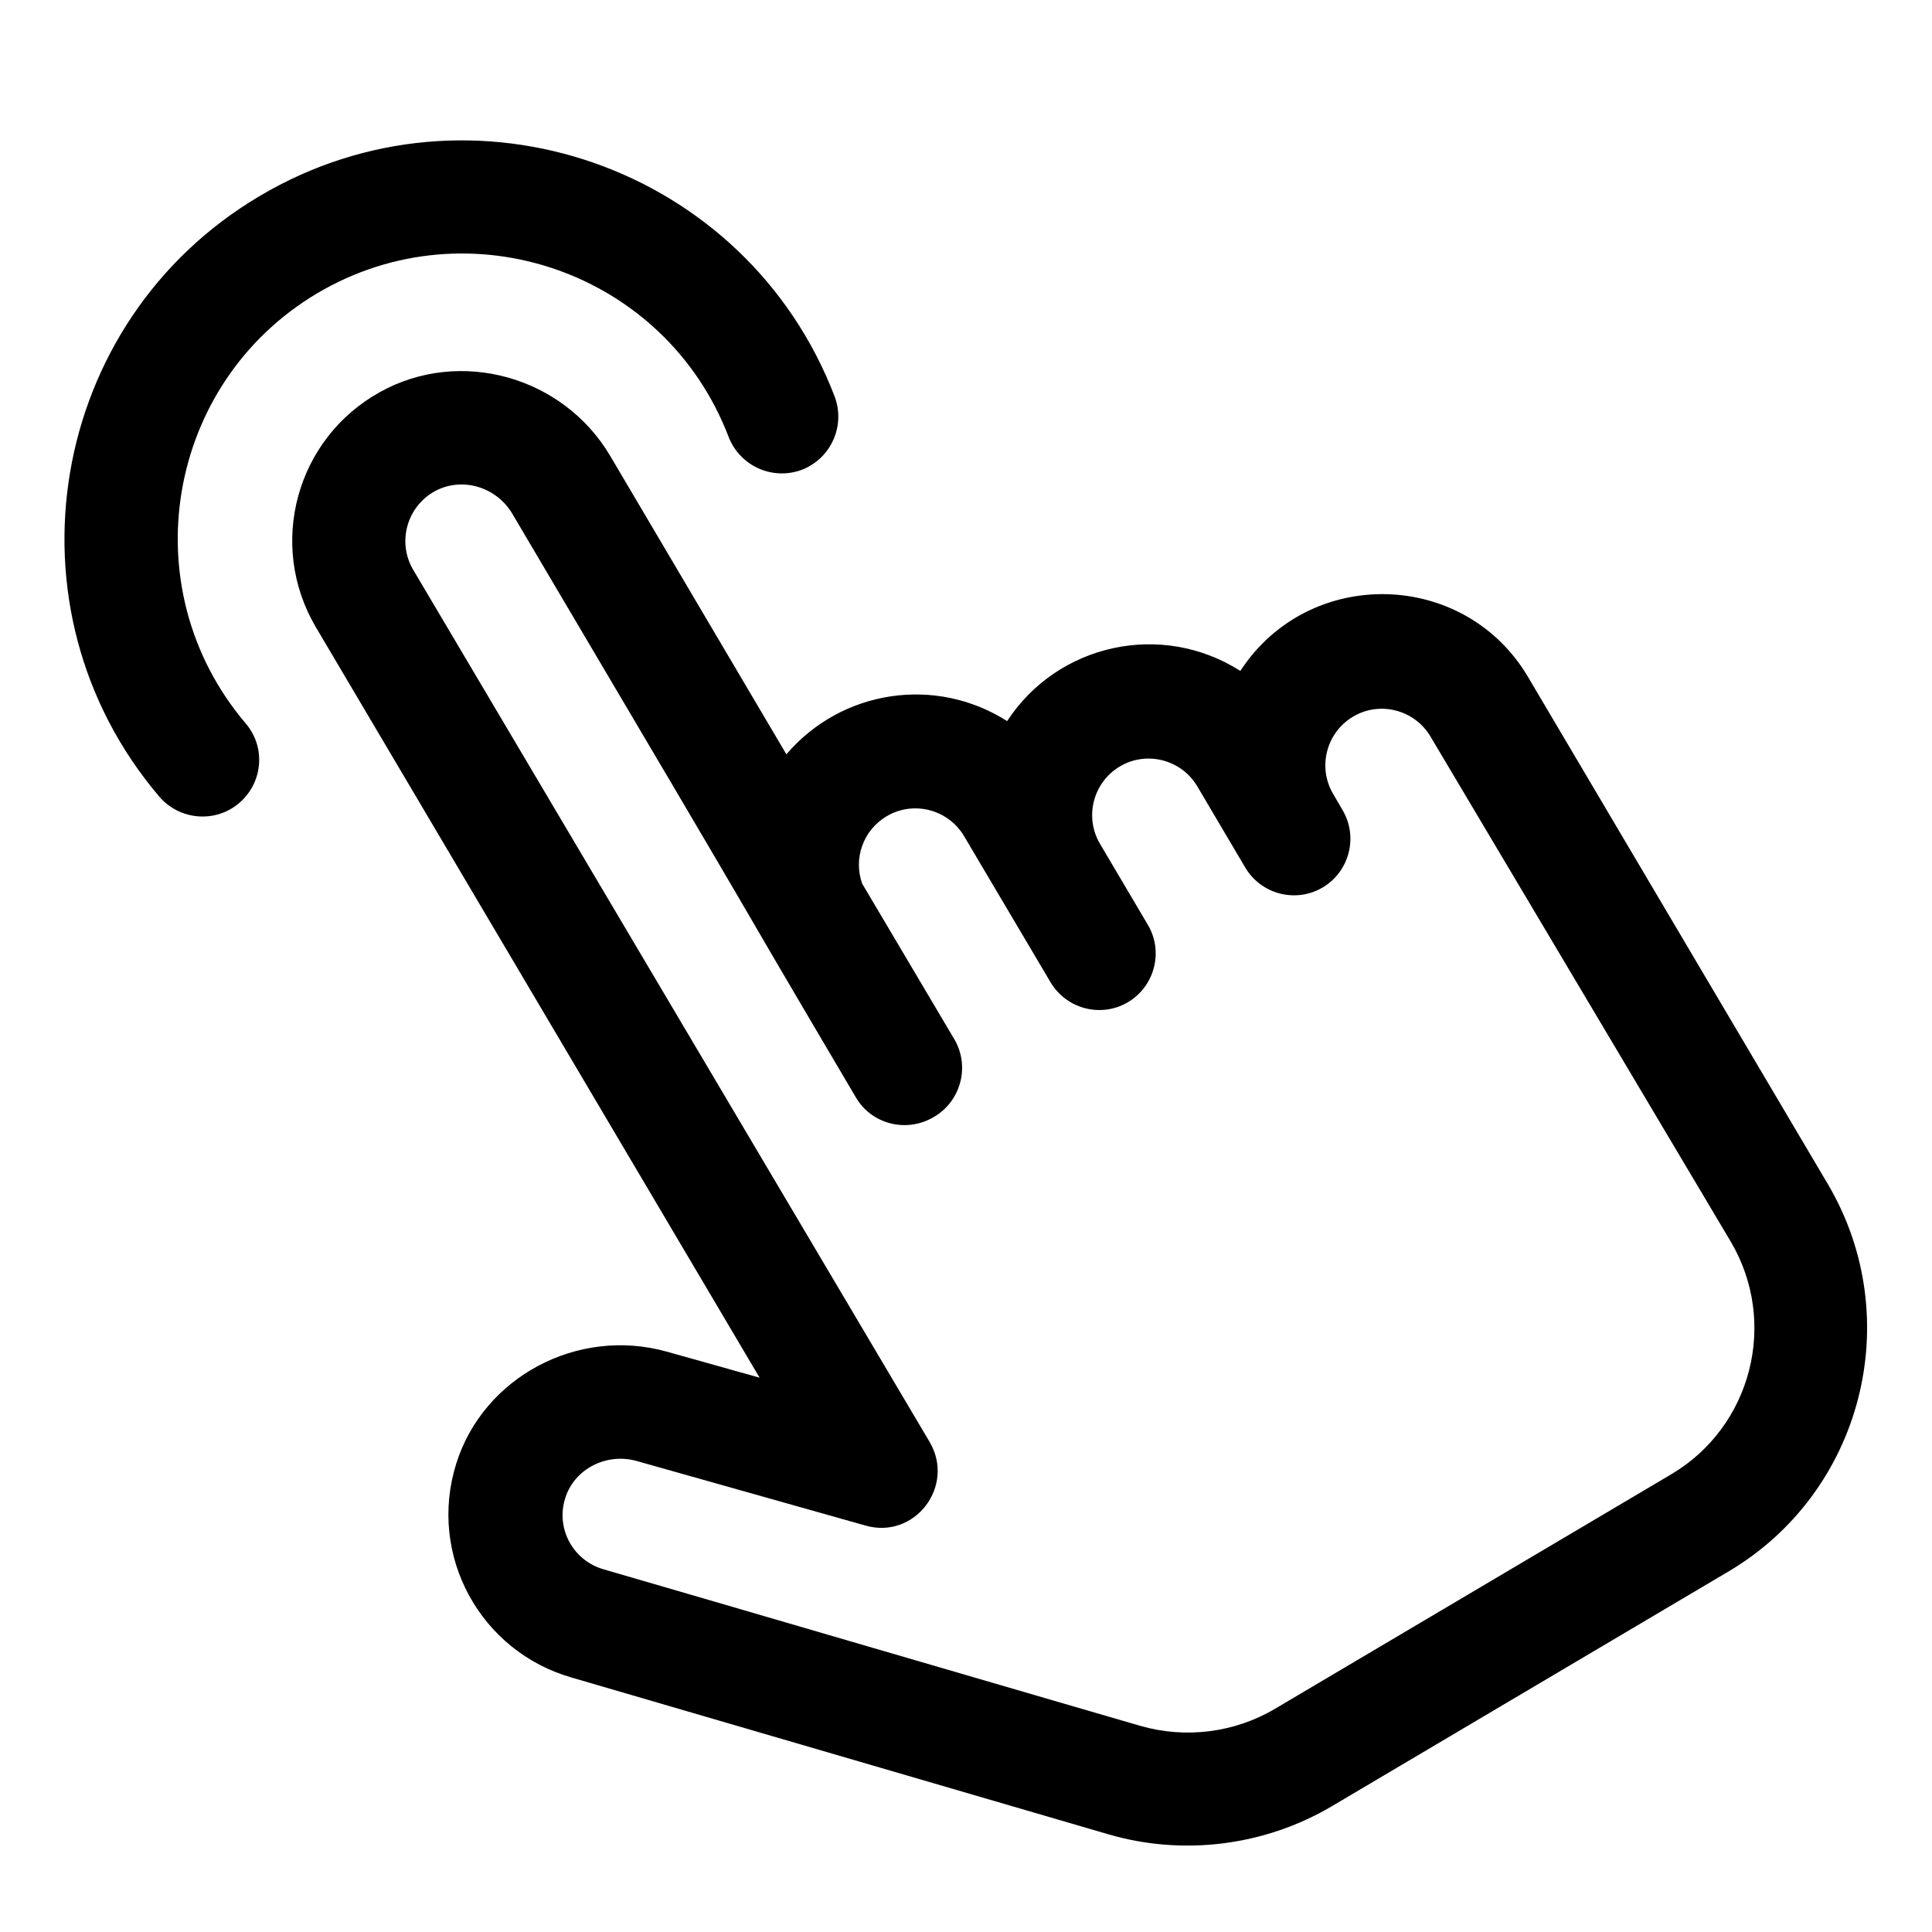
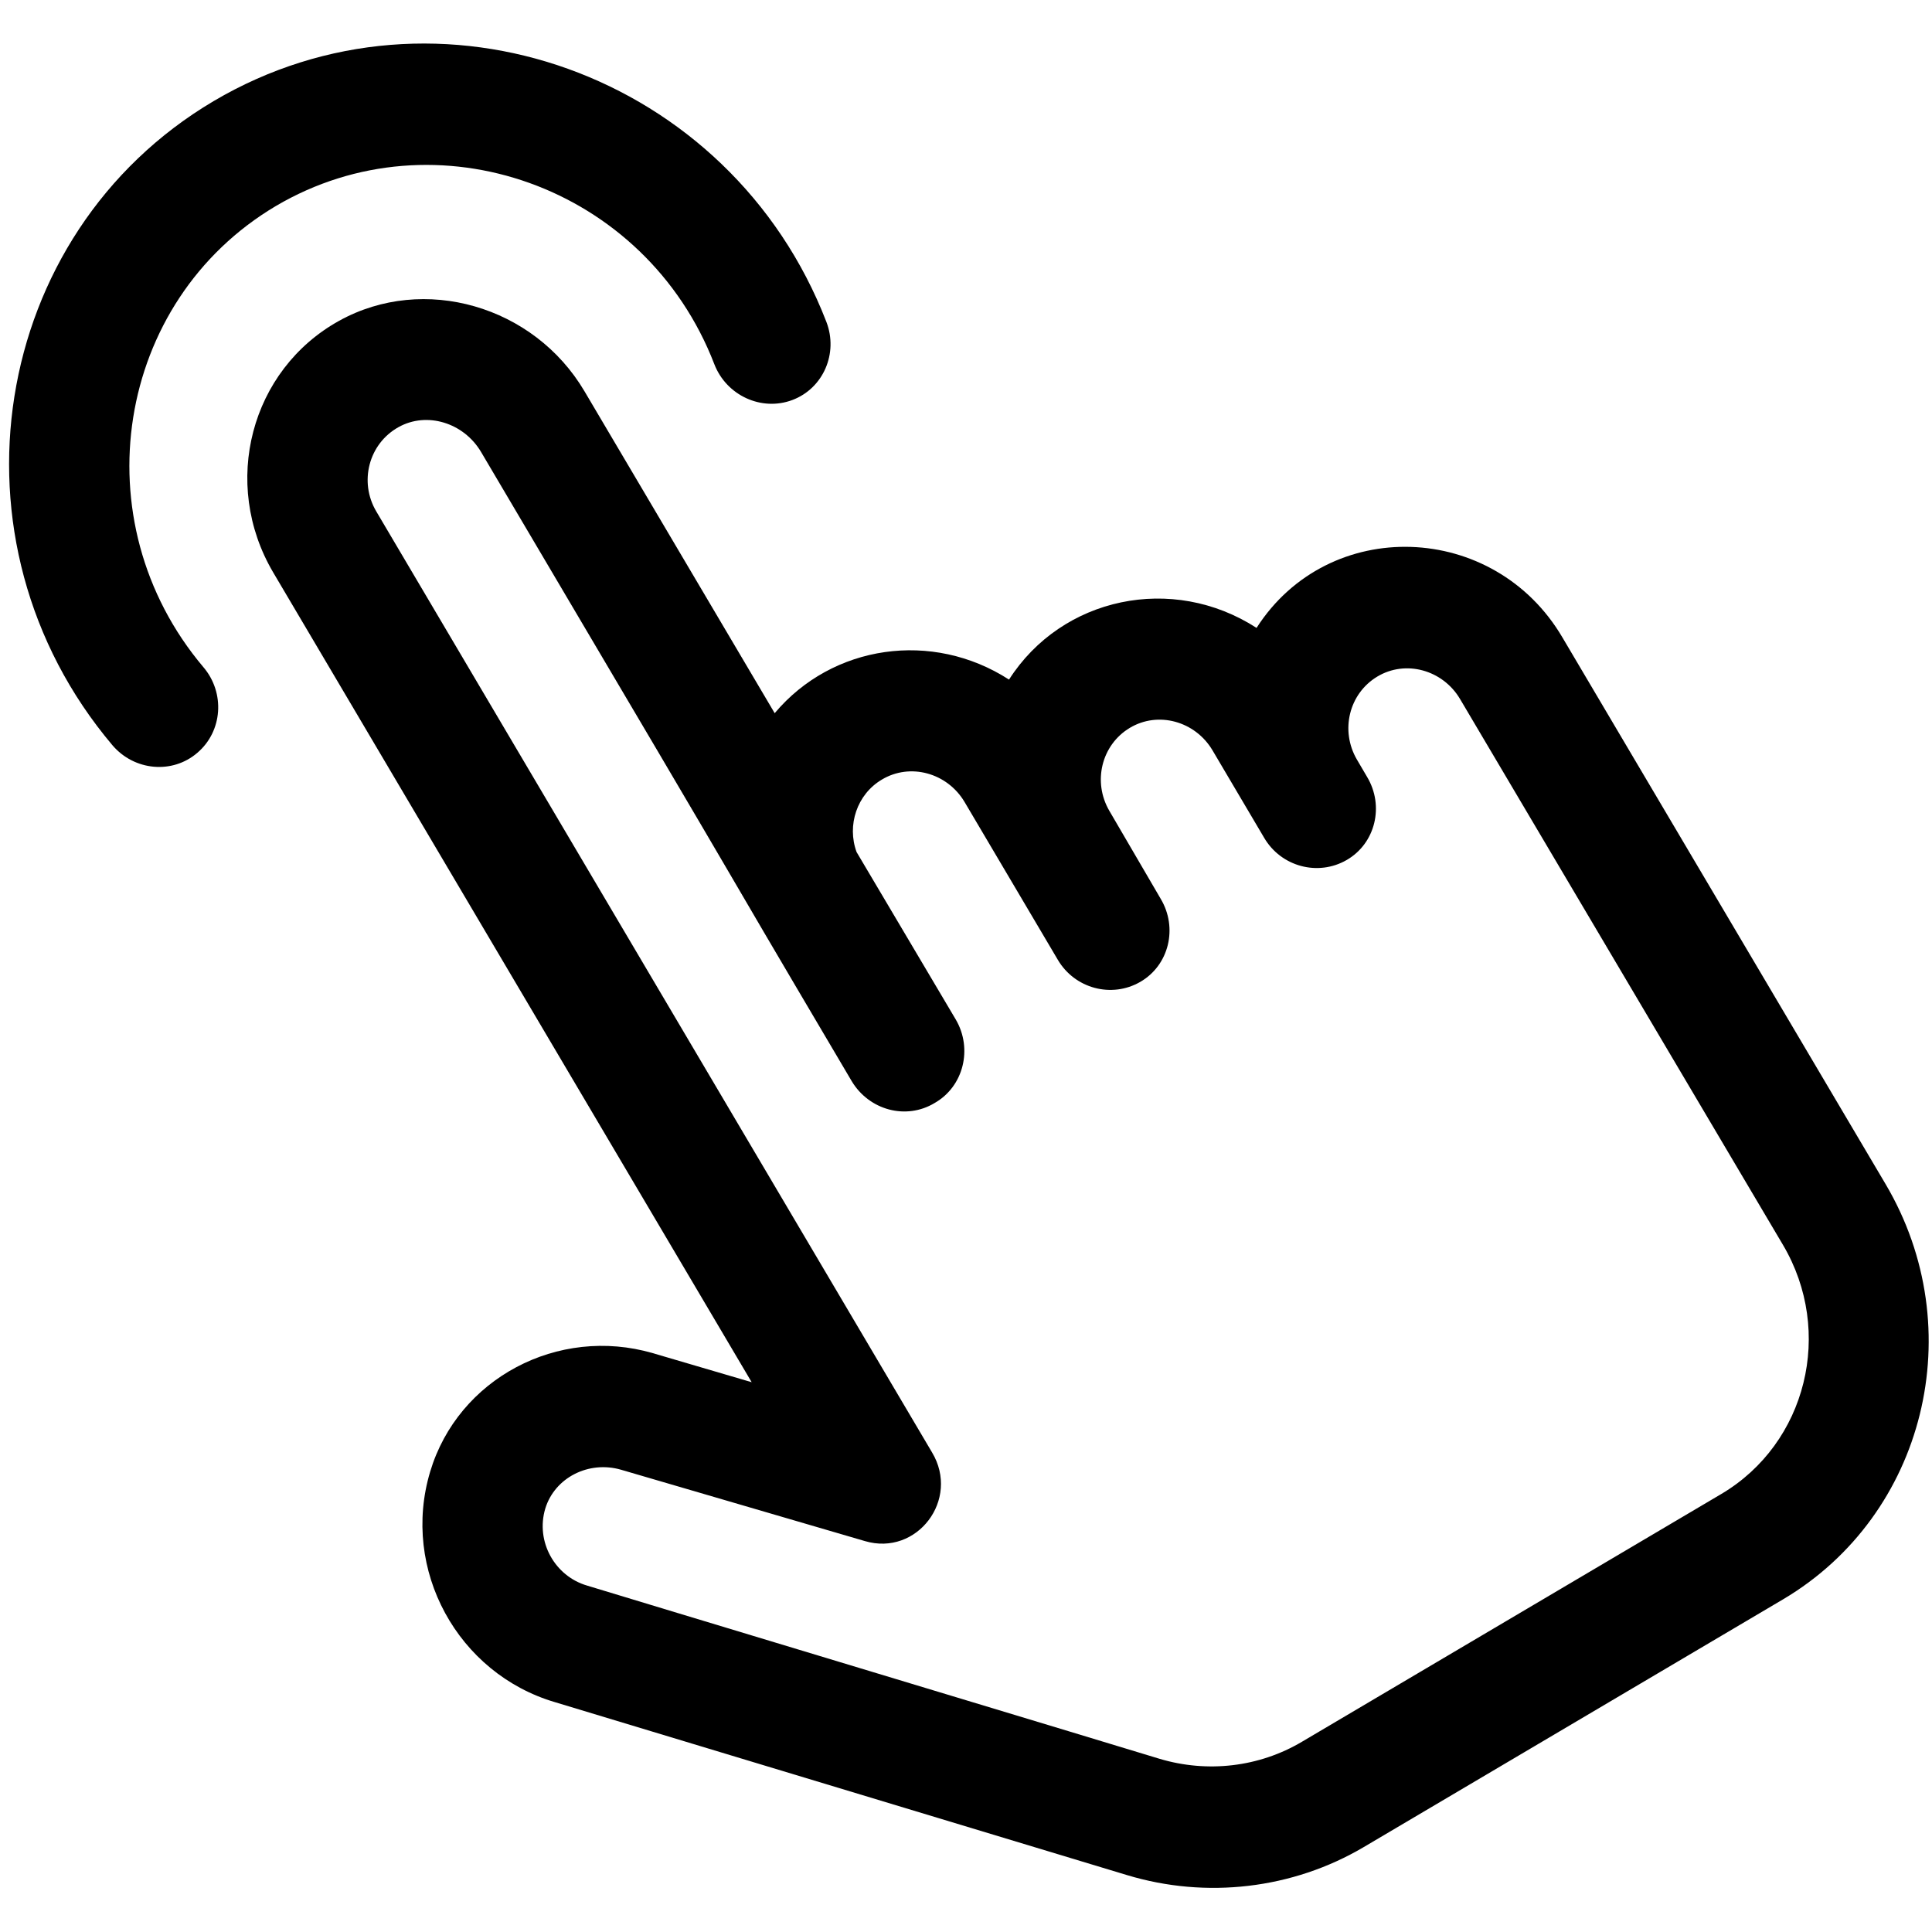
<svg xmlns="http://www.w3.org/2000/svg" version="1.1" id="Layer_1" x="0px" y="0px" viewBox="0 0 512 512" style="enable-background:new 0 0 512 512;" xml:space="preserve">
-   <path d="M63.4,212.8c6.3-5.4,7.1-14.8,1.7-21.1c-30.4-35.8-21.1-90.2,19-114c40.1-23.7,92.2-5.8,109,38.1c3,7.7,11.6,11.6,19.4,8.7  c7.7-3,11.6-11.6,8.7-19.4C197.8,44,125,18.7,68.9,51.9C12.8,85-0.3,161.1,42.2,211.1C47.6,217.4,57.1,218.2,63.4,212.8z" />
-   <path d="M328.7,177.8c-20.9-13.3-48.4-7.2-61.8,13.3c-19-12.1-43.9-8.3-58.5,8.8l-46.7-79.1c-12.5-21.1-39.8-28.7-61-16.9  c-22.2,12.3-29.9,40.4-17,62.3l117.6,198.9l-24.6-6.9c-23.6-6.6-48.6,6.7-55.8,29.7c-7.6,24.3,6.4,49.8,30.7,56.7l142.1,41.5  c19.8,5.8,41.4,3.1,59.2-7.4l105.1-62.2c35.6-21,47.4-67.1,26.4-102.7l-79.4-134.3C388.2,150.9,346.9,149.9,328.7,177.8z   M458.7,329.1c12.6,21.4,5.5,49-15.8,61.6l-105.1,62.2c-10.7,6.3-23.6,7.9-35.5,4.5c-0.5-0.1-141.8-41.4-142.3-41.5  c-8.1-2.3-12.8-10.8-10.2-18.9c2.4-7.7,10.9-12.1,19-9.8l60.6,17.1c13,3.7,23.8-10.4,17-22.1L109.5,151c-4.3-7.3-1.7-16.7,5.7-20.8  c7.1-3.9,16.3-1.3,20.6,6c84,142.1,45.7,77.8,91,154.6c4.2,7.2,13.5,9.5,20.7,5.2c7.2-4.2,9.6-13.5,5.4-20.6l-24.4-41.2  c-2.4-6.6,0.2-14.2,6.5-17.9c7.1-4.2,16.3-1.8,20.5,5.3l22.9,38.7c4.2,7.1,13.4,9.5,20.5,5.3c7.1-4.2,9.5-13.4,5.3-20.5l-12.7-21.5  c-4.2-7.1-1.8-16.3,5.3-20.5c7.1-4.2,16.3-1.8,20.5,5.3l12.7,21.5c4.2,7.1,13.4,9.5,20.5,5.3s9.5-13.4,5.3-20.5l-2.5-4.3  c-4.2-7.1-1.8-16.3,5.3-20.5c7.1-4.2,16.3-1.8,20.5,5.3L458.7,329.1z" />
+   <path d="M52.3,199.5c6.7-5.7,7.4-15.9,1.6-22.7c-32.7-38.7-23.3-97,19.2-122.2c42.4-25,98-5.3,116.2,41.9  c3.2,8.3,12.5,12.6,20.7,9.5c8.2-3.1,12.2-12.4,9-20.7C193.6,19.6,116-8.3,56.6,26.8C-2.7,61.9-15.9,143.4,29.8,197.5  C35.6,204.3,45.7,205.2,52.3,199.5z" />
+   <path d="M333,166.4c-22.3-14.4-51.6-8.2-65.6,13.7c-20.3-13.1-46.8-9.3-62.1,8.9l-50.4-85.3C141.5,81,112.3,72.6,89.9,85  c-23.5,13-31.4,43.1-17.5,66.7l126.8,214.6l-26.2-7.7c-25.1-7.3-51.6,6.7-59,31.4c-7.8,26,7.3,53.5,33.1,61.1l151.5,45.8  c21.1,6.4,44,3.7,62.8-7.4l111.2-65.7c37.6-22.3,49.8-71.6,27.1-110l-85.6-144.8C396,138.1,352.1,136.6,333,166.4z M472.5,329.9  c13.6,23,6.3,52.6-16.3,66l-111.2,65.7c-11.3,6.7-25,8.3-37.7,4.5c-0.5-0.2-151.2-45.7-151.7-45.9c-8.6-2.5-13.7-11.7-11.1-20.4  c2.5-8.2,11.5-12.8,20.1-10.3l64.6,18.9c13.8,4.1,25.3-11,17.8-23.5L99.7,135.5c-4.6-7.8-2-17.9,5.9-22.3c7.5-4.2,17.3-1.2,21.9,6.6  c90.6,153.3,49.3,83.9,98.2,166.7c4.6,7.7,14.4,10.4,22,5.8c7.7-4.4,10.1-14.4,5.6-22.1l-26.3-44.4c-2.6-7.1,0.1-15.3,6.7-19.2  c7.5-4.5,17.3-1.8,21.9,5.9l24.7,41.8c4.5,7.7,14.3,10.3,21.9,5.9s10-14.3,5.4-22L294,214.9c-4.5-7.7-2.1-17.5,5.4-22  c7.5-4.5,17.3-1.8,21.9,5.9L335,222c4.5,7.7,14.3,10.3,21.9,5.9s10-14.3,5.4-22l-2.7-4.6c-4.5-7.7-2.1-17.5,5.4-22  s17.3-1.8,21.9,5.9L472.5,329.9z" />
</svg>
